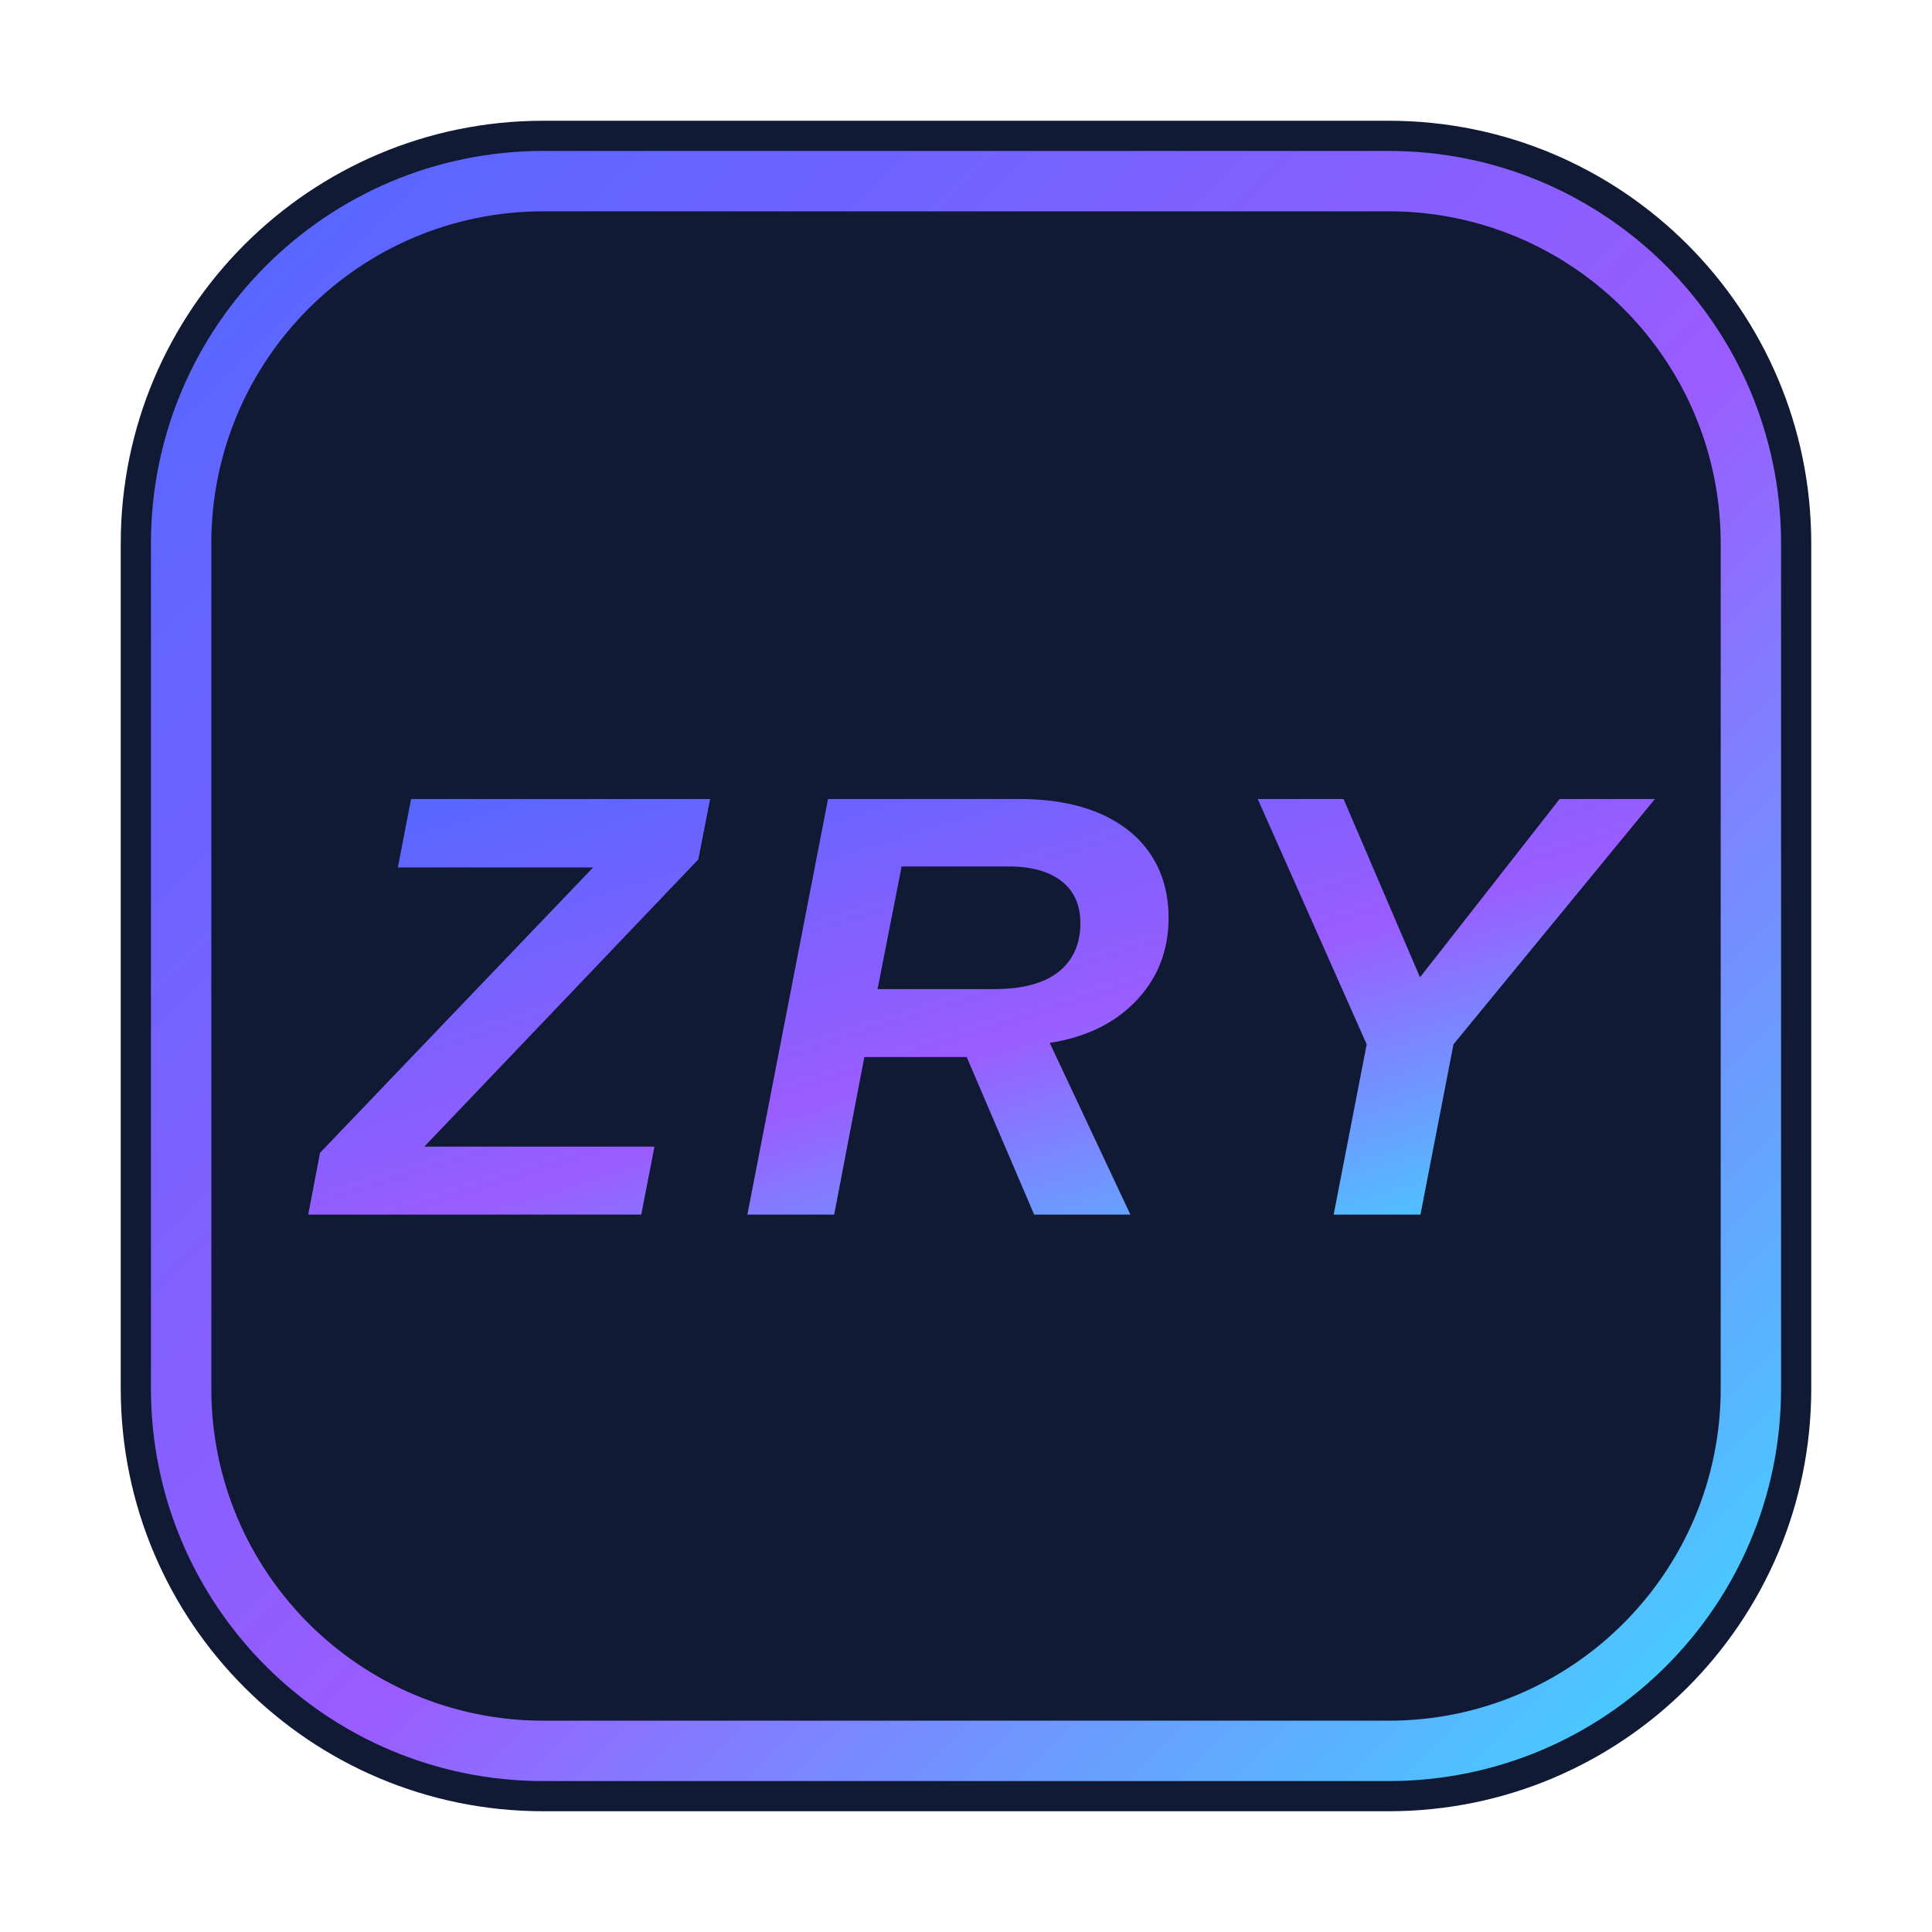
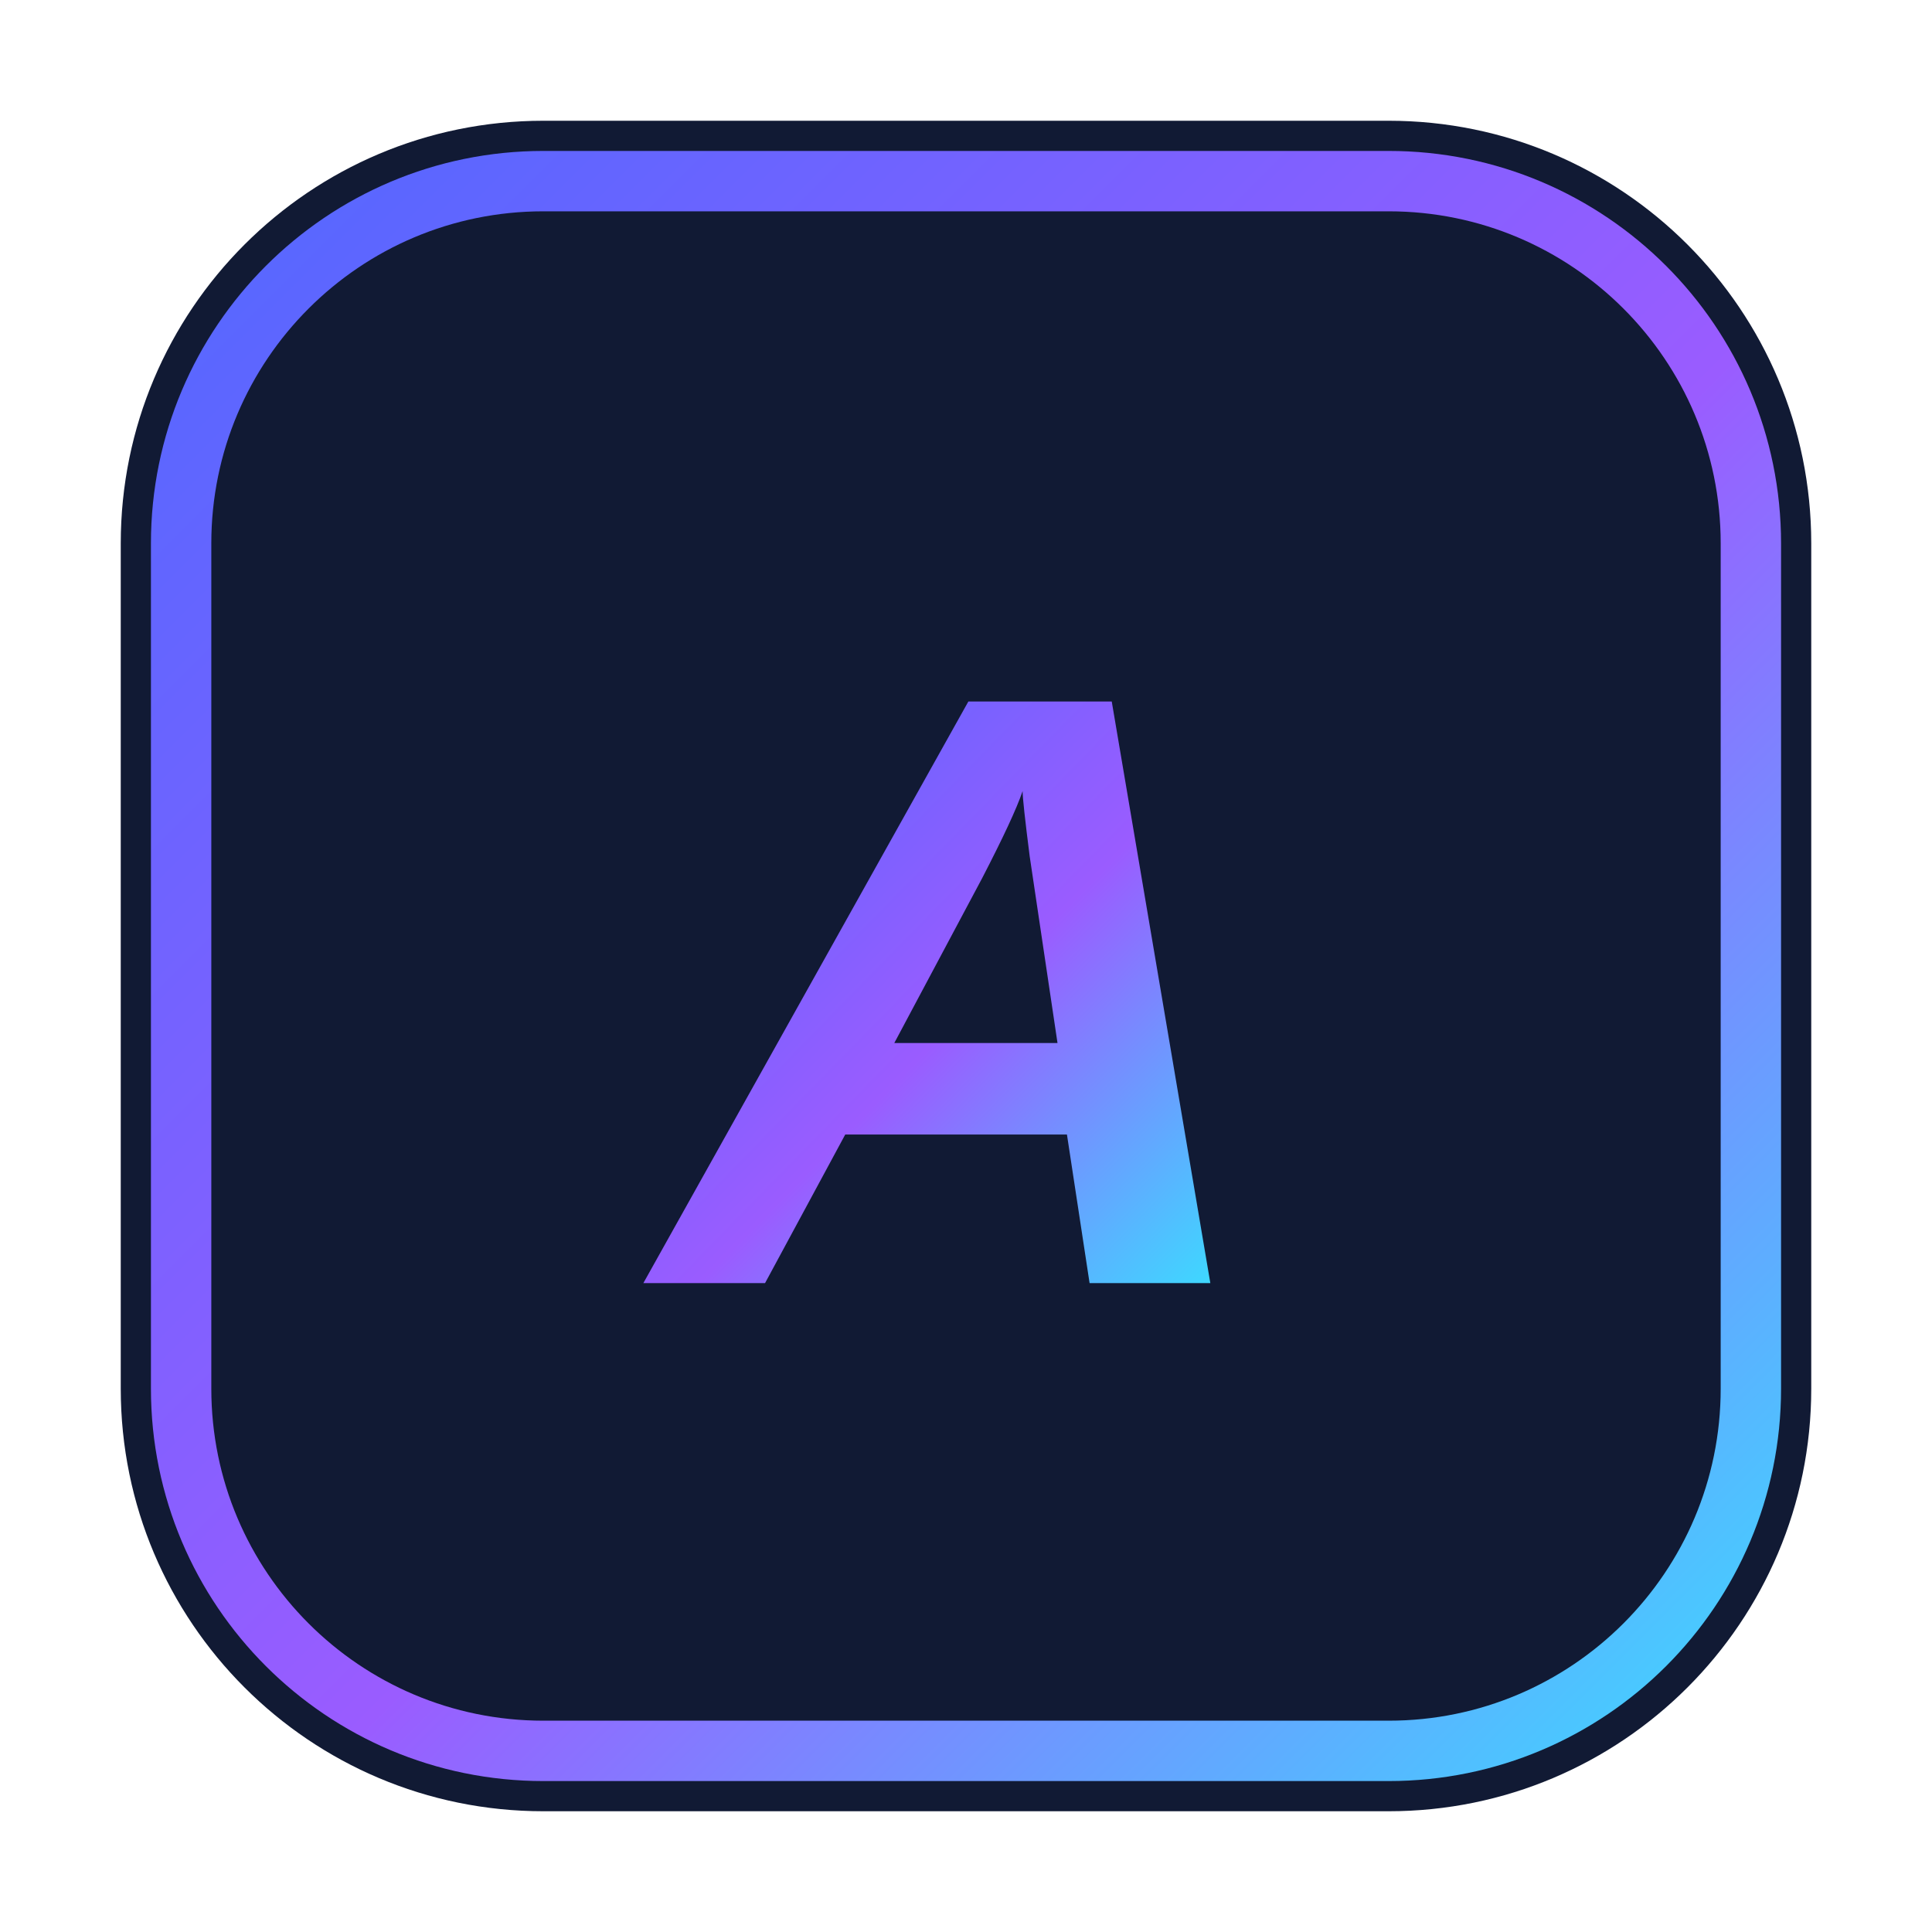
<svg xmlns="http://www.w3.org/2000/svg" viewBox="0 0 64 64">
  <defs>
    <linearGradient id="zry-grad" x1="0%" y1="0%" x2="100%" y2="100%">
      <stop offset="0%" stop-color="#5268ff" />
      <stop offset="55%" stop-color="#9a5cff" />
      <stop offset="100%" stop-color="#3ed8ff" />
    </linearGradient>
  </defs>
  <rect x="4" y="4" width="56" height="56" rx="14" fill="#111a34" />
  <rect x="6" y="6" width="52" height="52" rx="12" fill="none" stroke="url(#zry-grad)" stroke-width="2" />
-   <text x="50%" y="54%" text-anchor="middle" dominant-baseline="middle" font-size="20" font-weight="800" font-style="italic" letter-spacing="1.5" fill="url(#zry-grad)" font-family="Segoe UI, Arial, sans-serif">
-     ZRY
+   <text x="50%" y="54%" text-anchor="middle" dominant-baseline="middle" font-size="28" font-weight="800" font-style="italic" fill="url(#zry-grad)" font-family="Segoe UI, Arial, sans-serif">
+     A
  </text>
</svg>
